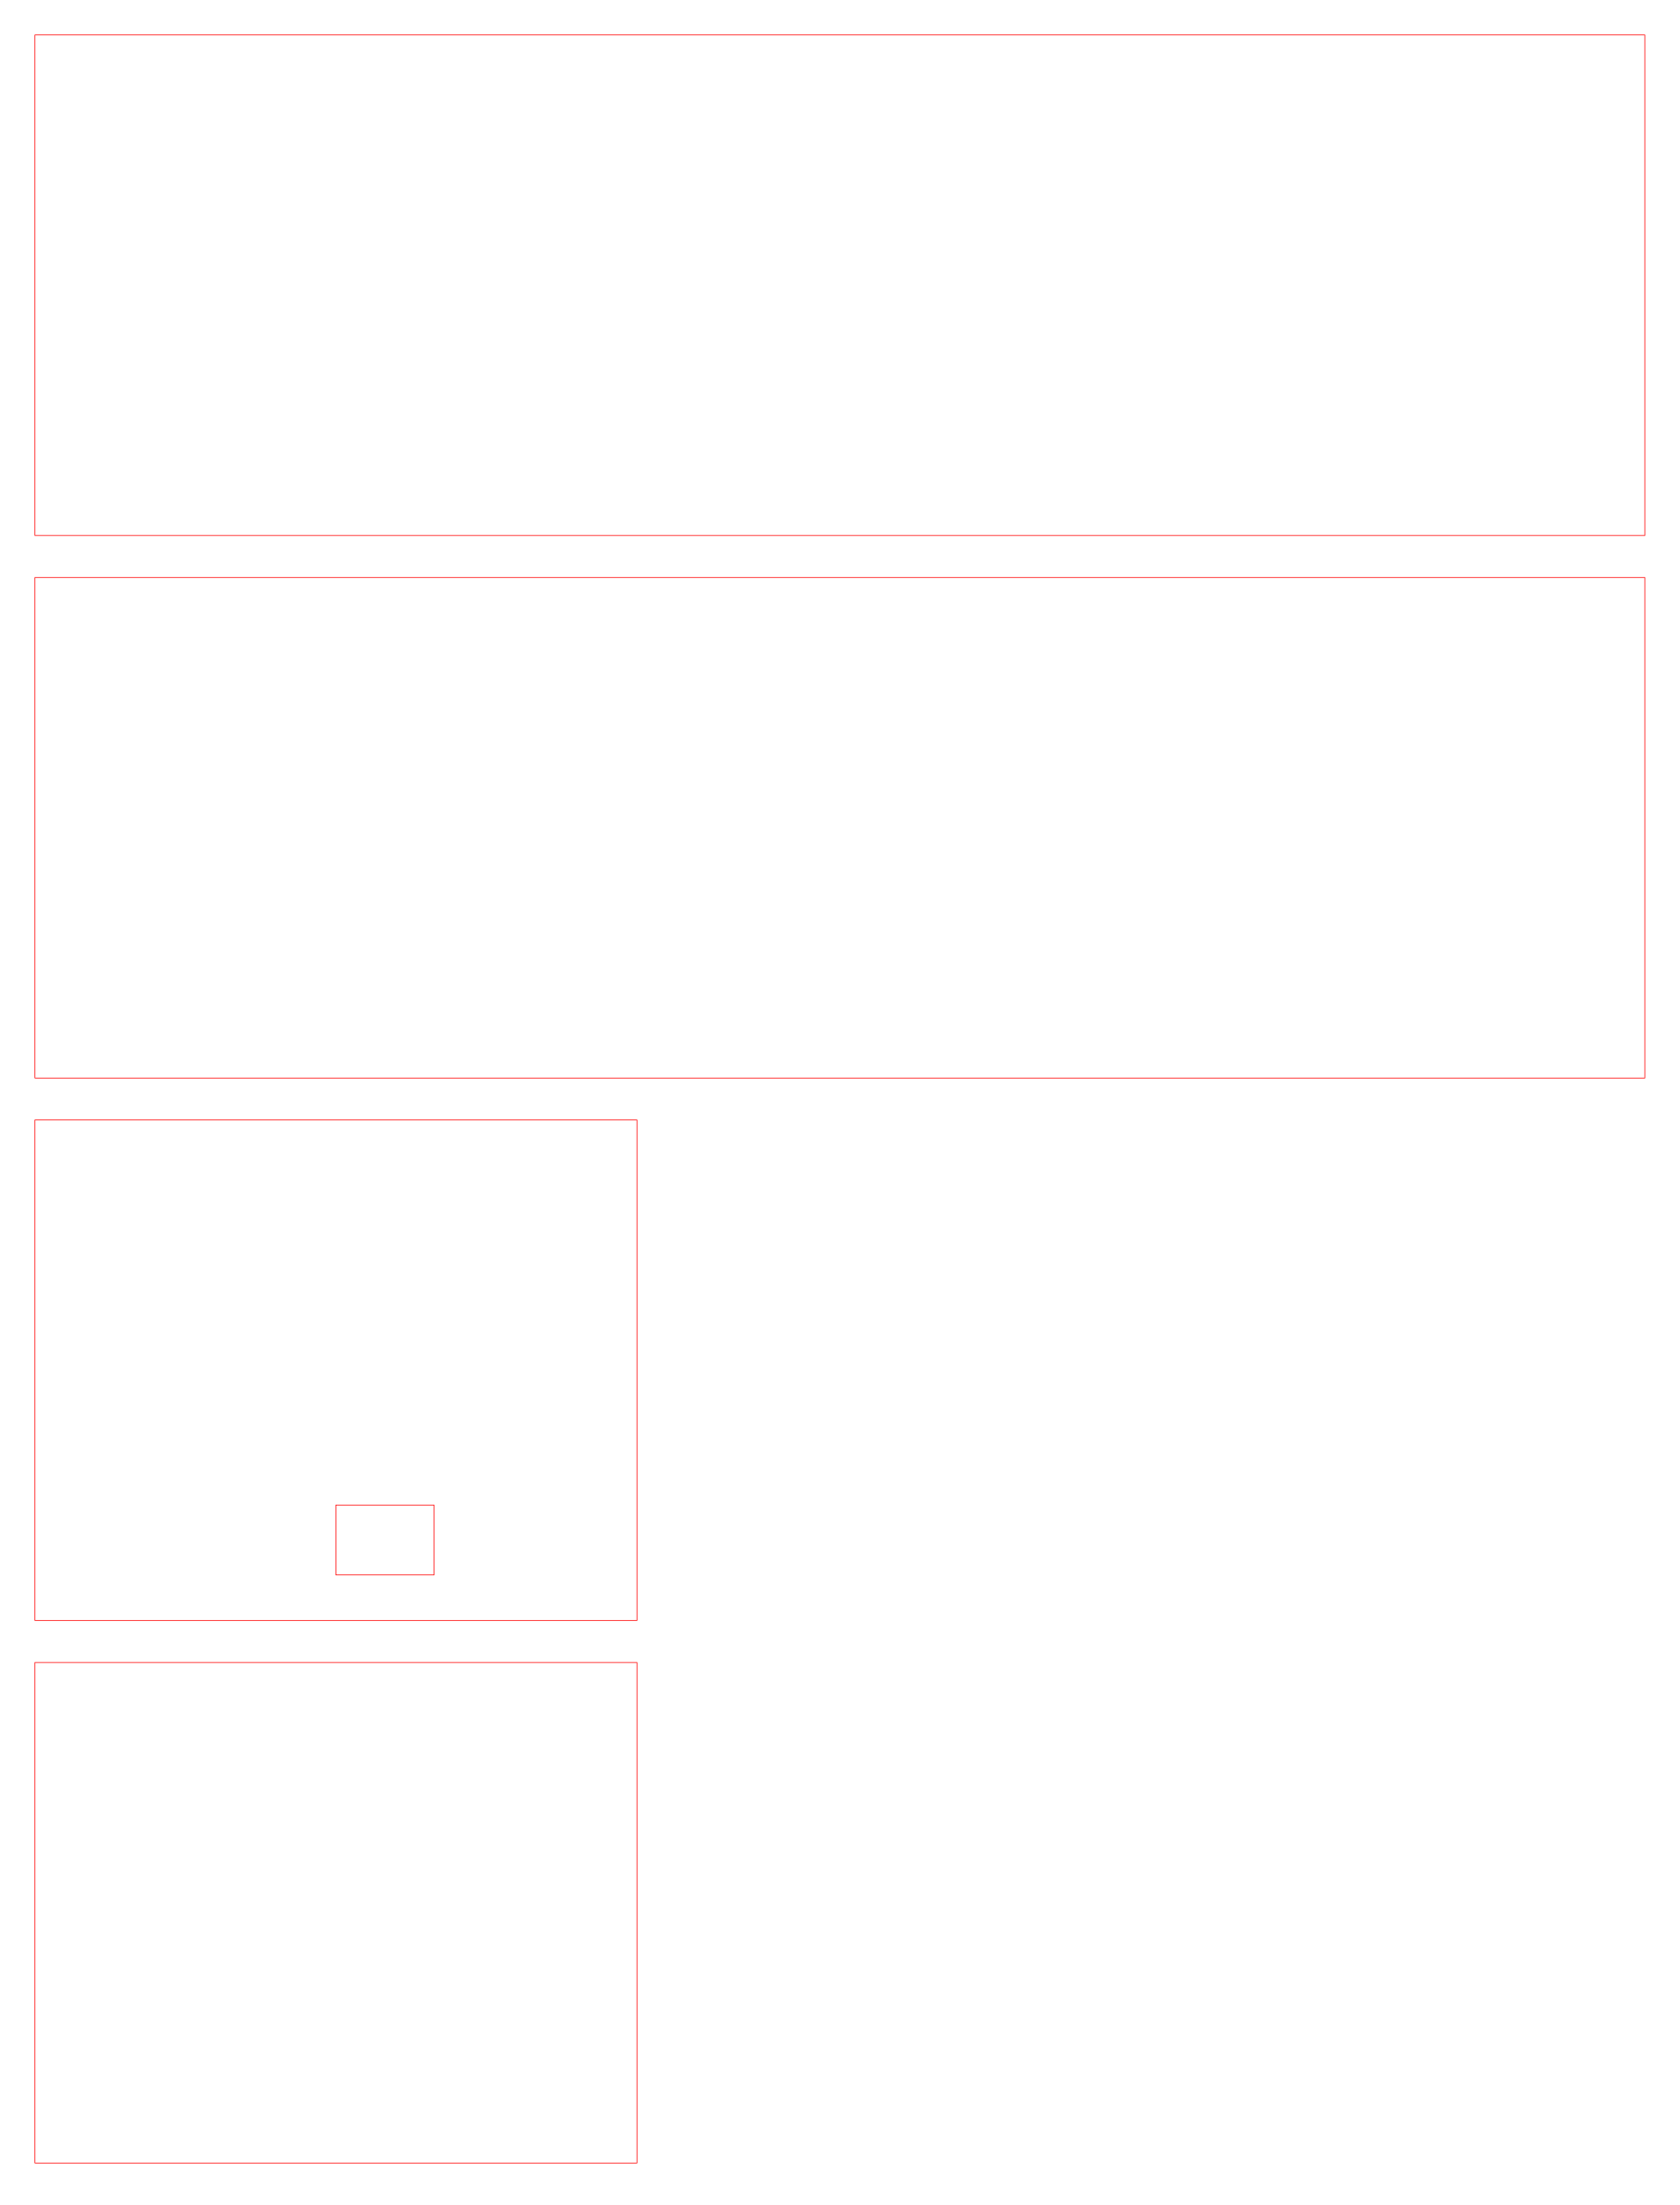
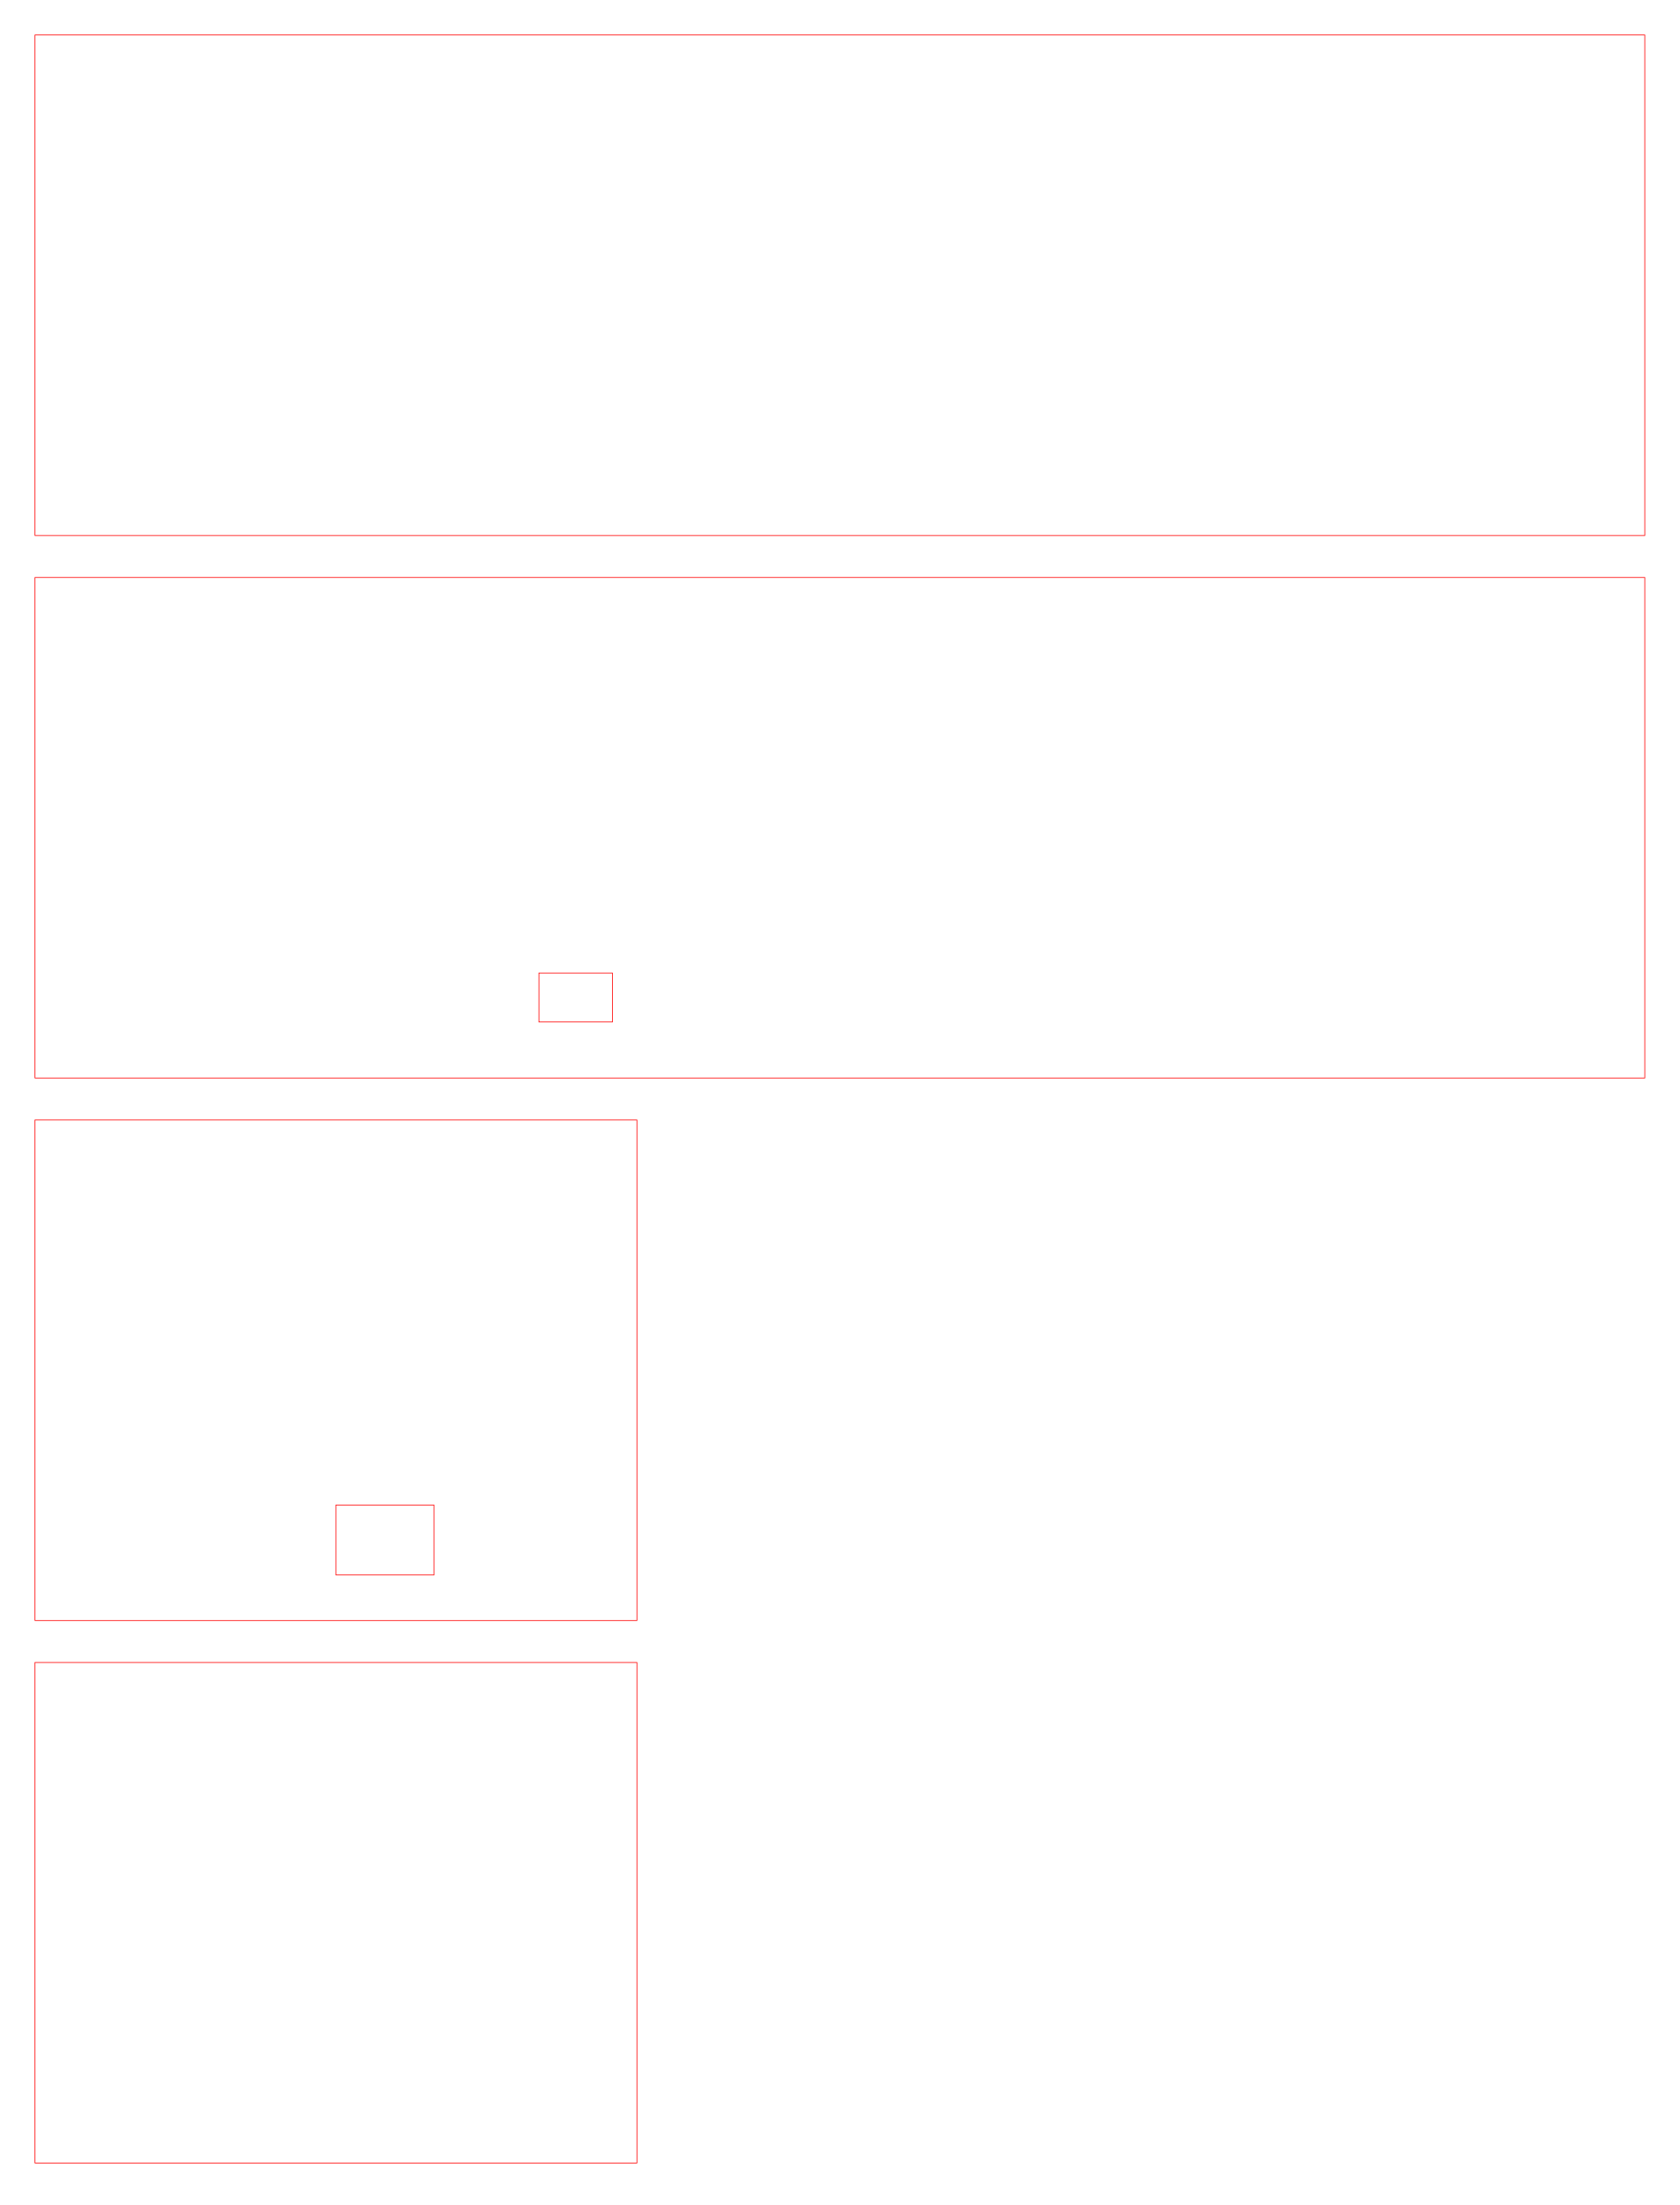
<svg xmlns="http://www.w3.org/2000/svg" width="240mm" height="315.0mm" viewBox="0 0 240 315.0">
  <g transform="translate(5,5.0)">
    <rect x="0.00" y="0.00" width="230.00" height="71.50" fill="none" stroke="#ff0000" stroke-width="0.1" />
  </g>
  <g transform="translate(5,82.5)">
    <rect x="0.00" y="0.00" width="230.00" height="71.50" fill="none" stroke="#ff0000" stroke-width="0.1" />
+     <rect x="72.00" y="56.50" width="10.50" height="7.00" fill="none" stroke="#ff0000" stroke-width="0.1" />
  </g>
  <g transform="translate(5,160.0)">
    <rect x="0.00" y="0.00" width="86.00" height="71.50" fill="none" stroke="#ff0000" stroke-width="0.1" />
    <rect x="43.00" y="55.00" width="14.00" height="10.00" fill="none" stroke="#ff0000" stroke-width="0.1" />
  </g>
  <g transform="translate(5,237.5)">
    <rect x="0.00" y="0.00" width="86.00" height="71.50" fill="none" stroke="#ff0000" stroke-width="0.1" />
  </g>
</svg>
